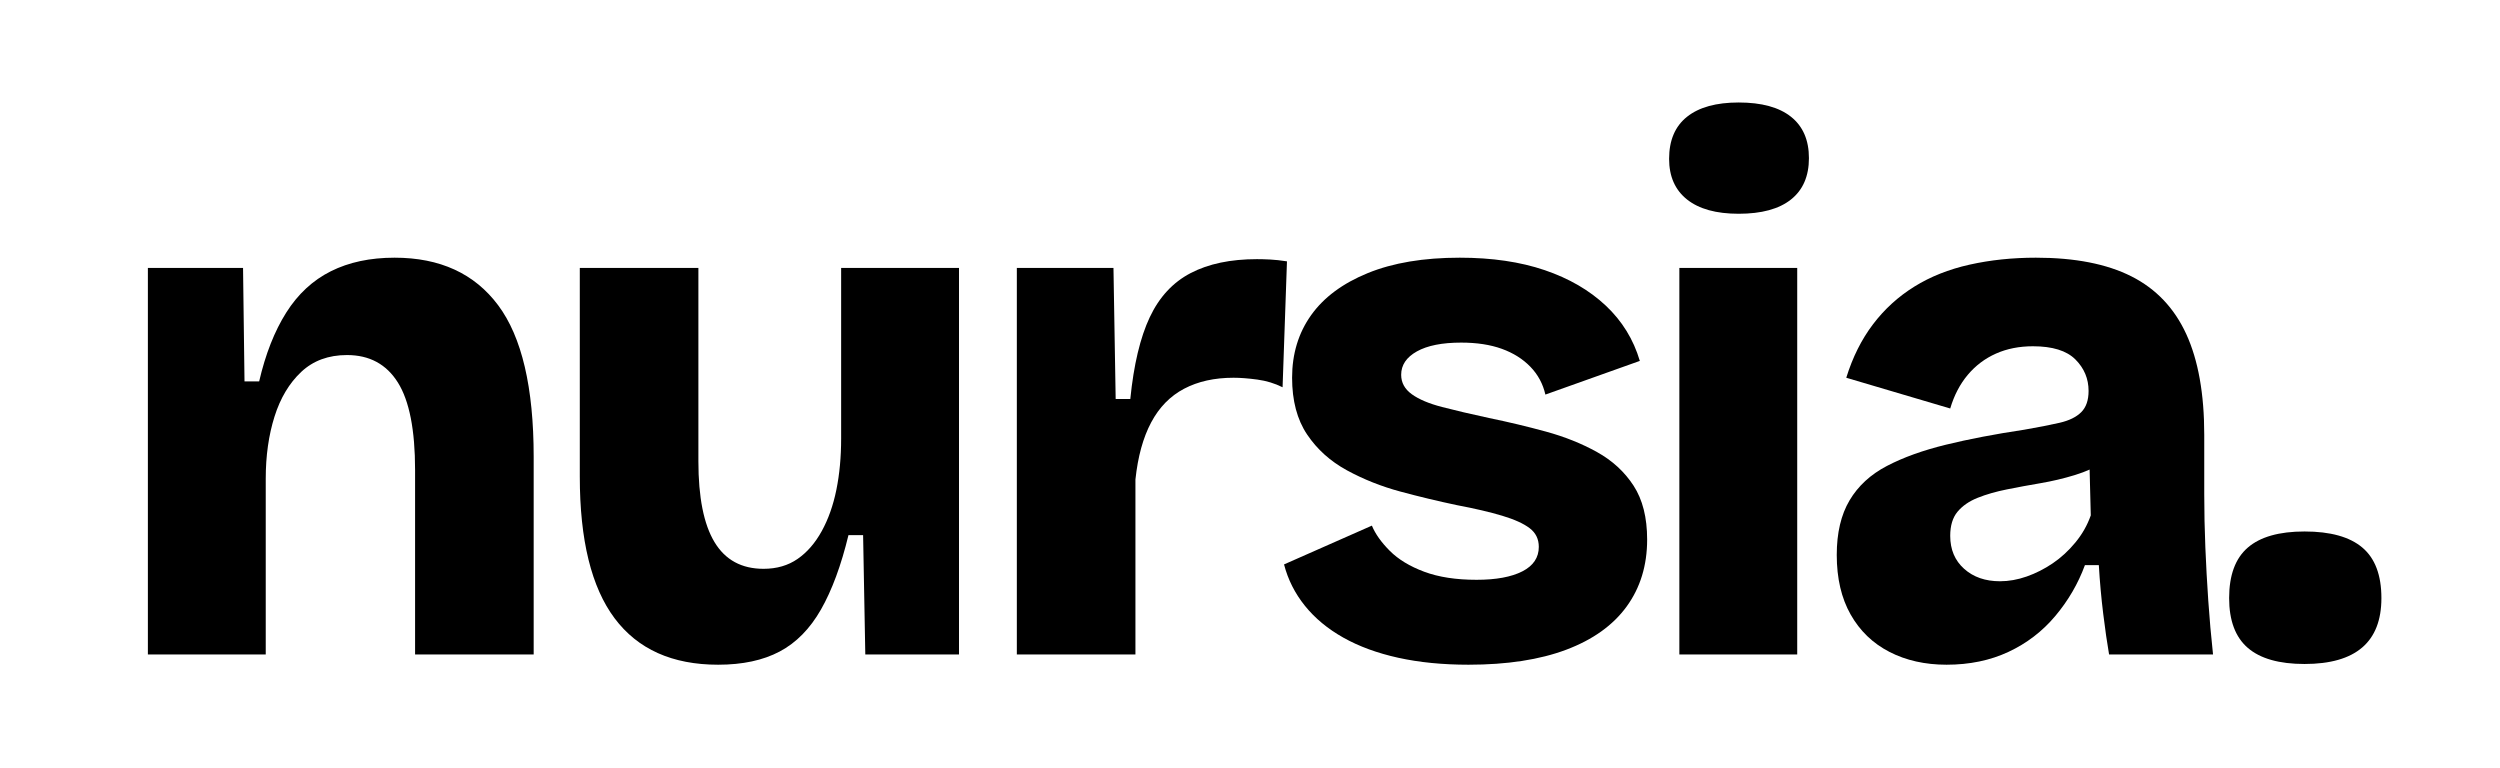
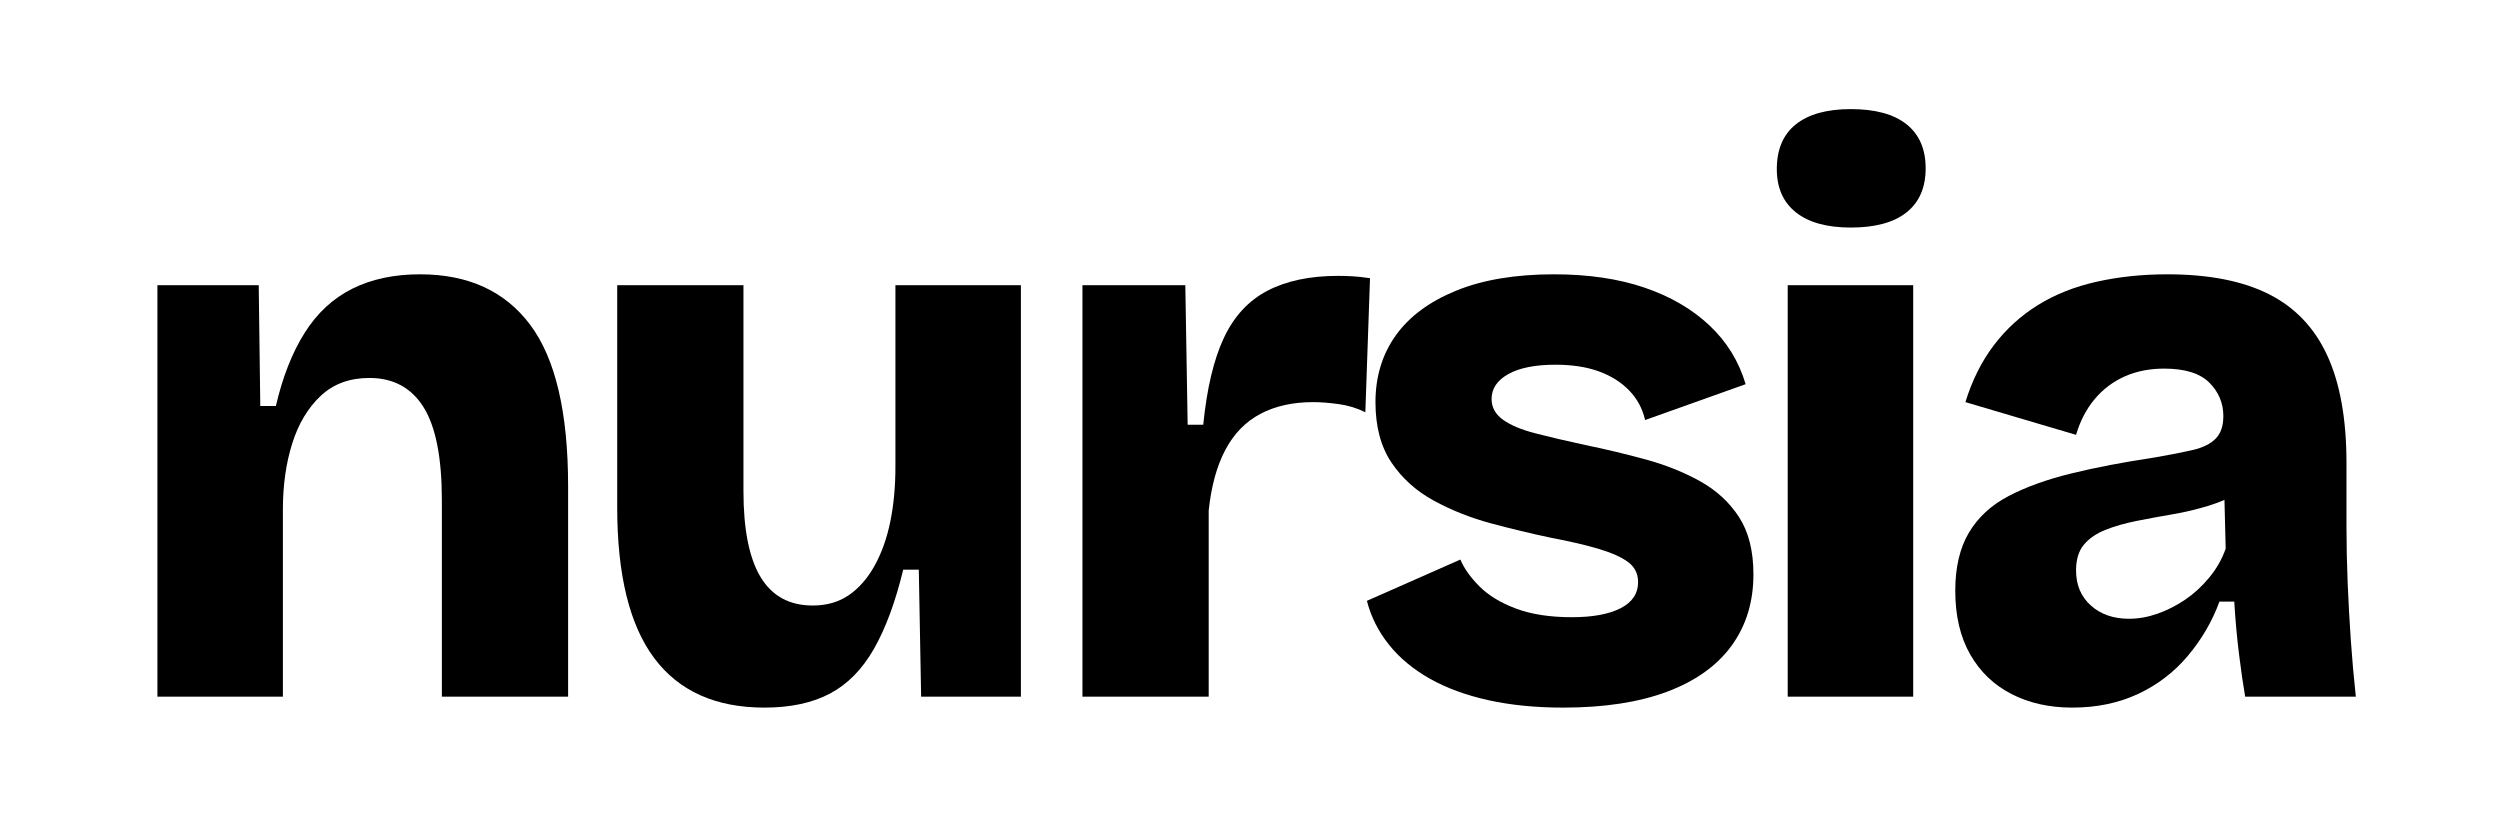
- <svg xmlns="http://www.w3.org/2000/svg" viewBox="0 0 341.5 104.8" width="341.5" height="104.8" role="img" aria-label="Nursia">
-   <g transform="translate(14 89.4)">
-     <path d="M22.3 0L6.2 0L6.2 -31.8L6.2 -52.8L19.2 -52.8L19.4 -37.3L21.4 -37.3Q22.7 -42.9 25.1 -46.7Q27.5 -50.5 31.2 -52.35Q34.9 -54.2 39.9 -54.2L39.9 -54.2Q49.2 -54.2 54.05 -47.7Q58.9 -41.2 58.9 -27L58.9 -27L58.9 0L42.7 0L42.7 -25.2Q42.7 -33.4 40.35 -37.15Q38 -40.9 33.4 -40.9L33.4 -40.9Q29.6 -40.9 27.15 -38.6Q24.7 -36.3 23.5 -32.5Q22.3 -28.7 22.3 -24L22.3 -24L22.3 0" fill="#000000" />
-     <path d="M84.1 1.4L84.1 1.4Q74.7 1.4 69.95 -4.95Q65.2 -11.3 65.2 -24.3L65.2 -24.3L65.2 -52.8L81.4 -52.8L81.4 -26.4Q81.4 -19 83.6 -15.35Q85.8 -11.7 90.3 -11.7L90.3 -11.7Q93 -11.7 94.95 -13.05Q96.9 -14.4 98.25 -16.85Q99.6 -19.3 100.25 -22.5Q100.9 -25.7 100.9 -29.5L100.9 -29.5L100.9 -52.8L117 -52.8L117 -21.4L117 0L104.2 0L103.9 -16.3L101.9 -16.3Q100.4 -10.1 98.15 -6.15Q95.9 -2.2 92.5 -0.4Q89.1 1.4 84.1 1.4" fill="#000000" />
-     <path d="M141.1 0L124.9 0L124.9 -24.5L124.9 -52.8L138.1 -52.8L138.4 -34.9L140.4 -34.9Q141.1 -41.9 143.05 -46.05Q145 -50.2 148.65 -52.1Q152.3 -54 157.7 -54L157.7 -54Q158.5 -54 159.5 -53.95Q160.5 -53.9 161.8 -53.7L161.8 -53.7L161.2 -36.5Q159.6 -37.3 157.75 -37.55Q155.9 -37.8 154.5 -37.8L154.5 -37.8Q150.6 -37.8 147.75 -36.3Q144.9 -34.8 143.25 -31.7Q141.6 -28.6 141.1 -23.9L141.1 -23.9L141.1 0" fill="#000000" />
-     <path d="M186.6 1.4L186.6 1.4Q181.3 1.4 177 0.45Q172.7 -0.5 169.5 -2.3Q166.3 -4.1 164.25 -6.65Q162.2 -9.2 161.4 -12.3L161.4 -12.3L173.4 -17.6Q174.1 -15.9 175.85 -14.15Q177.6 -12.4 180.55 -11.3Q183.5 -10.2 187.7 -10.2L187.7 -10.2Q191.7 -10.2 193.95 -11.35Q196.2 -12.5 196.2 -14.7L196.2 -14.7Q196.2 -16.3 194.95 -17.25Q193.7 -18.2 191.2 -18.95Q188.7 -19.7 185 -20.4L185 -20.4Q181.2 -21.2 177.3 -22.25Q173.4 -23.3 170 -25.15Q166.6 -27 164.55 -30.05Q162.5 -33.1 162.5 -37.8L162.5 -37.8Q162.5 -42.7 165.1 -46.35Q167.7 -50 172.85 -52.1Q178 -54.2 185.4 -54.2L185.4 -54.2Q192 -54.2 197 -52.5Q202 -50.8 205.35 -47.65Q208.7 -44.5 210 -40.1L210 -40.1L197.1 -35.5Q196.6 -37.7 195.05 -39.3Q193.5 -40.9 191.15 -41.75Q188.8 -42.6 185.6 -42.6L185.6 -42.6Q181.7 -42.6 179.55 -41.4Q177.4 -40.2 177.4 -38.2L177.4 -38.2Q177.4 -36.6 178.85 -35.55Q180.3 -34.5 183 -33.8Q185.7 -33.1 189.4 -32.3L189.4 -32.3Q193.3 -31.5 197.15 -30.45Q201 -29.4 204.15 -27.65Q207.3 -25.9 209.15 -23.05Q211 -20.2 211 -15.7L211 -15.7Q211 -10.4 208.2 -6.55Q205.4 -2.7 199.95 -0.65Q194.5 1.4 186.6 1.4" fill="#000000" />
-     <path d="M231.5 0L215.4 0L215.4 -52.8L231.5 -52.8L231.5 0M223.5 -60.2L223.5 -60.2Q218.9 -60.2 216.45 -62.15Q214 -64.1 214 -67.7L214 -67.7Q214 -71.5 216.45 -73.45Q218.9 -75.4 223.5 -75.4L223.5 -75.4Q228.2 -75.4 230.65 -73.45Q233.1 -71.5 233.1 -67.8L233.1 -67.8Q233.1 -64.1 230.65 -62.15Q228.2 -60.2 223.5 -60.2" fill="#000000" />
-     <path d="M251.9 1.4L251.9 1.4Q247.5 1.4 244.1 -0.35Q240.7 -2.1 238.8 -5.45Q236.9 -8.8 236.9 -13.6L236.9 -13.6Q236.9 -18.1 238.65 -21.05Q240.4 -24 243.75 -25.75Q247.1 -27.5 251.8 -28.65Q256.5 -29.8 262.5 -30.7L262.5 -30.7Q265.4 -31.2 267.35 -31.65Q269.3 -32.1 270.3 -33.1Q271.3 -34.1 271.3 -36L271.3 -36Q271.3 -38.5 269.5 -40.3Q267.7 -42.1 263.7 -42.1L263.7 -42.1Q260.9 -42.1 258.65 -41.1Q256.4 -40.1 254.8 -38.2Q253.2 -36.3 252.4 -33.6L252.4 -33.6L238.2 -37.8Q239.5 -42 241.85 -45.1Q244.2 -48.2 247.5 -50.25Q250.8 -52.3 255.05 -53.25Q259.3 -54.2 264.1 -54.2L264.1 -54.2Q272.1 -54.2 277.15 -51.65Q282.2 -49.1 284.65 -43.75Q287.1 -38.4 287.1 -30L287.1 -30L287.1 -21.9Q287.1 -18.3 287.25 -14.65Q287.4 -11 287.65 -7.35Q287.9 -3.7 288.3 0L288.3 0L274.1 0Q273.7 -2.3 273.3 -5.55Q272.9 -8.8 272.7 -12.2L272.7 -12.2L270.8 -12.2Q269.4 -8.4 266.75 -5.25Q264.1 -2.1 260.35 -0.35Q256.6 1.4 251.9 1.4M259.2 -10L259.2 -10Q261 -10 262.85 -10.65Q264.7 -11.3 266.4 -12.45Q268.1 -13.6 269.5 -15.3Q270.9 -17 271.6 -19L271.6 -19L271.4 -26.9L273.6 -26.4Q271.7 -25.2 269.4 -24.5Q267.1 -23.8 264.75 -23.4Q262.4 -23 260.15 -22.55Q257.9 -22.1 256.15 -21.4Q254.4 -20.7 253.4 -19.5Q252.4 -18.3 252.4 -16.2L252.4 -16.2Q252.4 -13.4 254.3 -11.7Q256.2 -10 259.2 -10" fill="#000000" />
-     <path d="M300.8 1.3L300.8 1.3Q295.6 1.3 293.05 -0.9Q290.5 -3.1 290.5 -7.7L290.5 -7.7Q290.5 -12.4 293.05 -14.6Q295.6 -16.8 300.8 -16.8L300.8 -16.8Q306.1 -16.8 308.7 -14.6Q311.3 -12.4 311.3 -7.7L311.3 -7.7Q311.3 1.3 300.8 1.3" fill="#000000" />
+ <svg xmlns="http://www.w3.org/2000/svg" viewBox="0 0 320.8 104.8" width="320.8" height="104.8" role="img" aria-label="Nursia">
+   <g transform="translate(14 89.4)" fill="#000000">
+     <path d="M22.3 0L6.2 0L6.2 -31.8L6.2 -52.8L19.2 -52.8L19.4 -37.3L21.4 -37.3Q22.7 -42.9 25.1 -46.7Q27.5 -50.5 31.2 -52.35Q34.9 -54.2 39.9 -54.2L39.9 -54.2Q49.2 -54.2 54.05 -47.7Q58.9 -41.2 58.9 -27L58.9 -27L58.9 0L42.7 0L42.7 -25.2Q42.7 -33.4 40.35 -37.15Q38 -40.9 33.4 -40.9L33.4 -40.9Q29.6 -40.9 27.15 -38.6Q24.7 -36.3 23.5 -32.5Q22.3 -28.7 22.3 -24L22.3 -24L22.3 0" />
+     <path d="M84.1 1.4L84.1 1.4Q74.7 1.4 69.95 -4.95Q65.2 -11.3 65.2 -24.3L65.2 -24.3L65.2 -52.8L81.4 -52.8L81.4 -26.4Q81.4 -19 83.6 -15.35Q85.8 -11.7 90.3 -11.7L90.3 -11.7Q93 -11.7 94.95 -13.05Q96.9 -14.4 98.25 -16.85Q99.6 -19.3 100.25 -22.5Q100.9 -25.7 100.9 -29.5L100.9 -29.5L100.9 -52.8L117 -52.8L117 -21.4L117 0L104.2 0L103.9 -16.3L101.9 -16.3Q100.4 -10.1 98.15 -6.15Q95.9 -2.2 92.5 -0.4Q89.1 1.4 84.1 1.4" />
+     <path d="M141.1 0L124.9 0L124.9 -24.5L124.9 -52.8L138.1 -52.8L138.4 -34.9L140.4 -34.9Q141.1 -41.9 143.05 -46.05Q145 -50.2 148.65 -52.1Q152.3 -54 157.7 -54L157.7 -54Q158.5 -54 159.5 -53.95Q160.5 -53.9 161.8 -53.7L161.8 -53.7L161.2 -36.5Q159.6 -37.3 157.75 -37.55Q155.9 -37.8 154.5 -37.8L154.5 -37.8Q150.6 -37.8 147.75 -36.3Q144.9 -34.8 143.25 -31.7Q141.6 -28.6 141.1 -23.9L141.1 -23.9L141.1 0" />
+     <path d="M186.6 1.4L186.6 1.4Q181.3 1.4 177 0.45Q172.7 -0.5 169.5 -2.3Q166.3 -4.1 164.25 -6.65Q162.2 -9.2 161.4 -12.3L161.4 -12.3L173.4 -17.6Q174.1 -15.9 175.85 -14.15Q177.6 -12.4 180.55 -11.3Q183.5 -10.2 187.7 -10.2L187.7 -10.2Q191.7 -10.2 193.95 -11.35Q196.2 -12.5 196.2 -14.7L196.2 -14.7Q196.2 -16.3 194.95 -17.25Q193.7 -18.2 191.2 -18.95Q188.7 -19.7 185 -20.4L185 -20.4Q181.2 -21.2 177.3 -22.25Q173.4 -23.3 170 -25.15Q166.6 -27 164.55 -30.05Q162.5 -33.1 162.5 -37.8L162.5 -37.8Q162.5 -42.7 165.1 -46.35Q167.7 -50 172.85 -52.1Q178 -54.2 185.4 -54.2L185.4 -54.2Q192 -54.2 197 -52.5Q202 -50.8 205.35 -47.65Q208.7 -44.5 210 -40.1L210 -40.1L197.1 -35.5Q196.6 -37.7 195.05 -39.3Q193.5 -40.9 191.15 -41.75Q188.8 -42.6 185.6 -42.6L185.6 -42.6Q181.7 -42.6 179.55 -41.4Q177.4 -40.2 177.4 -38.2L177.4 -38.2Q177.4 -36.6 178.85 -35.55Q180.3 -34.5 183 -33.8Q185.7 -33.1 189.4 -32.3L189.4 -32.3Q193.3 -31.5 197.15 -30.45Q201 -29.4 204.15 -27.65Q207.3 -25.9 209.15 -23.05Q211 -20.2 211 -15.7L211 -15.7Q211 -10.4 208.2 -6.55Q205.4 -2.7 199.95 -0.65Q194.5 1.4 186.6 1.4" />
+     <path d="M231.5 0L215.4 0L215.4 -52.8L231.5 -52.8L231.5 0M223.5 -60.2L223.5 -60.2Q218.9 -60.2 216.45 -62.15Q214 -64.1 214 -67.7L214 -67.7Q214 -71.5 216.45 -73.45Q218.9 -75.4 223.5 -75.4L223.5 -75.4Q228.2 -75.4 230.65 -73.45Q233.1 -71.5 233.1 -67.8L233.1 -67.8Q233.1 -64.1 230.65 -62.15Q228.2 -60.2 223.5 -60.2" />
+     <path d="M251.9 1.4L251.9 1.4Q247.5 1.4 244.1 -0.35Q240.7 -2.1 238.8 -5.45Q236.9 -8.8 236.9 -13.6L236.9 -13.6Q236.9 -18.1 238.65 -21.05Q240.4 -24 243.75 -25.75Q247.1 -27.5 251.8 -28.65Q256.5 -29.8 262.5 -30.7L262.5 -30.7Q265.4 -31.2 267.35 -31.65Q269.3 -32.1 270.3 -33.1Q271.3 -34.1 271.3 -36L271.3 -36Q271.3 -38.5 269.5 -40.3Q267.7 -42.1 263.7 -42.1L263.7 -42.1Q260.9 -42.1 258.65 -41.1Q256.4 -40.1 254.8 -38.2Q253.2 -36.3 252.4 -33.6L252.4 -33.6L238.2 -37.8Q239.5 -42 241.85 -45.1Q244.2 -48.2 247.5 -50.25Q250.8 -52.3 255.05 -53.25Q259.3 -54.2 264.1 -54.2L264.1 -54.2Q272.1 -54.2 277.15 -51.65Q282.2 -49.1 284.65 -43.75Q287.1 -38.4 287.1 -30L287.1 -30L287.1 -21.9Q287.1 -18.3 287.25 -14.65Q287.4 -11 287.65 -7.35Q287.9 -3.7 288.3 0L288.3 0L274.1 0Q273.7 -2.3 273.3 -5.55Q272.9 -8.8 272.7 -12.2L272.7 -12.2L270.8 -12.2Q269.4 -8.4 266.75 -5.25Q264.1 -2.1 260.35 -0.35Q256.6 1.4 251.9 1.4M259.2 -10L259.2 -10Q261 -10 262.85 -10.65Q264.7 -11.3 266.4 -12.45Q268.1 -13.6 269.5 -15.3Q270.9 -17 271.6 -19L271.6 -19L271.4 -26.9L273.6 -26.4Q271.7 -25.2 269.4 -24.5Q267.1 -23.8 264.75 -23.4Q262.4 -23 260.15 -22.55Q257.9 -22.1 256.15 -21.4Q254.4 -20.7 253.4 -19.5Q252.4 -18.3 252.4 -16.2L252.4 -16.2Q252.4 -13.4 254.3 -11.7Q256.2 -10 259.2 -10" />
  </g>
</svg>
